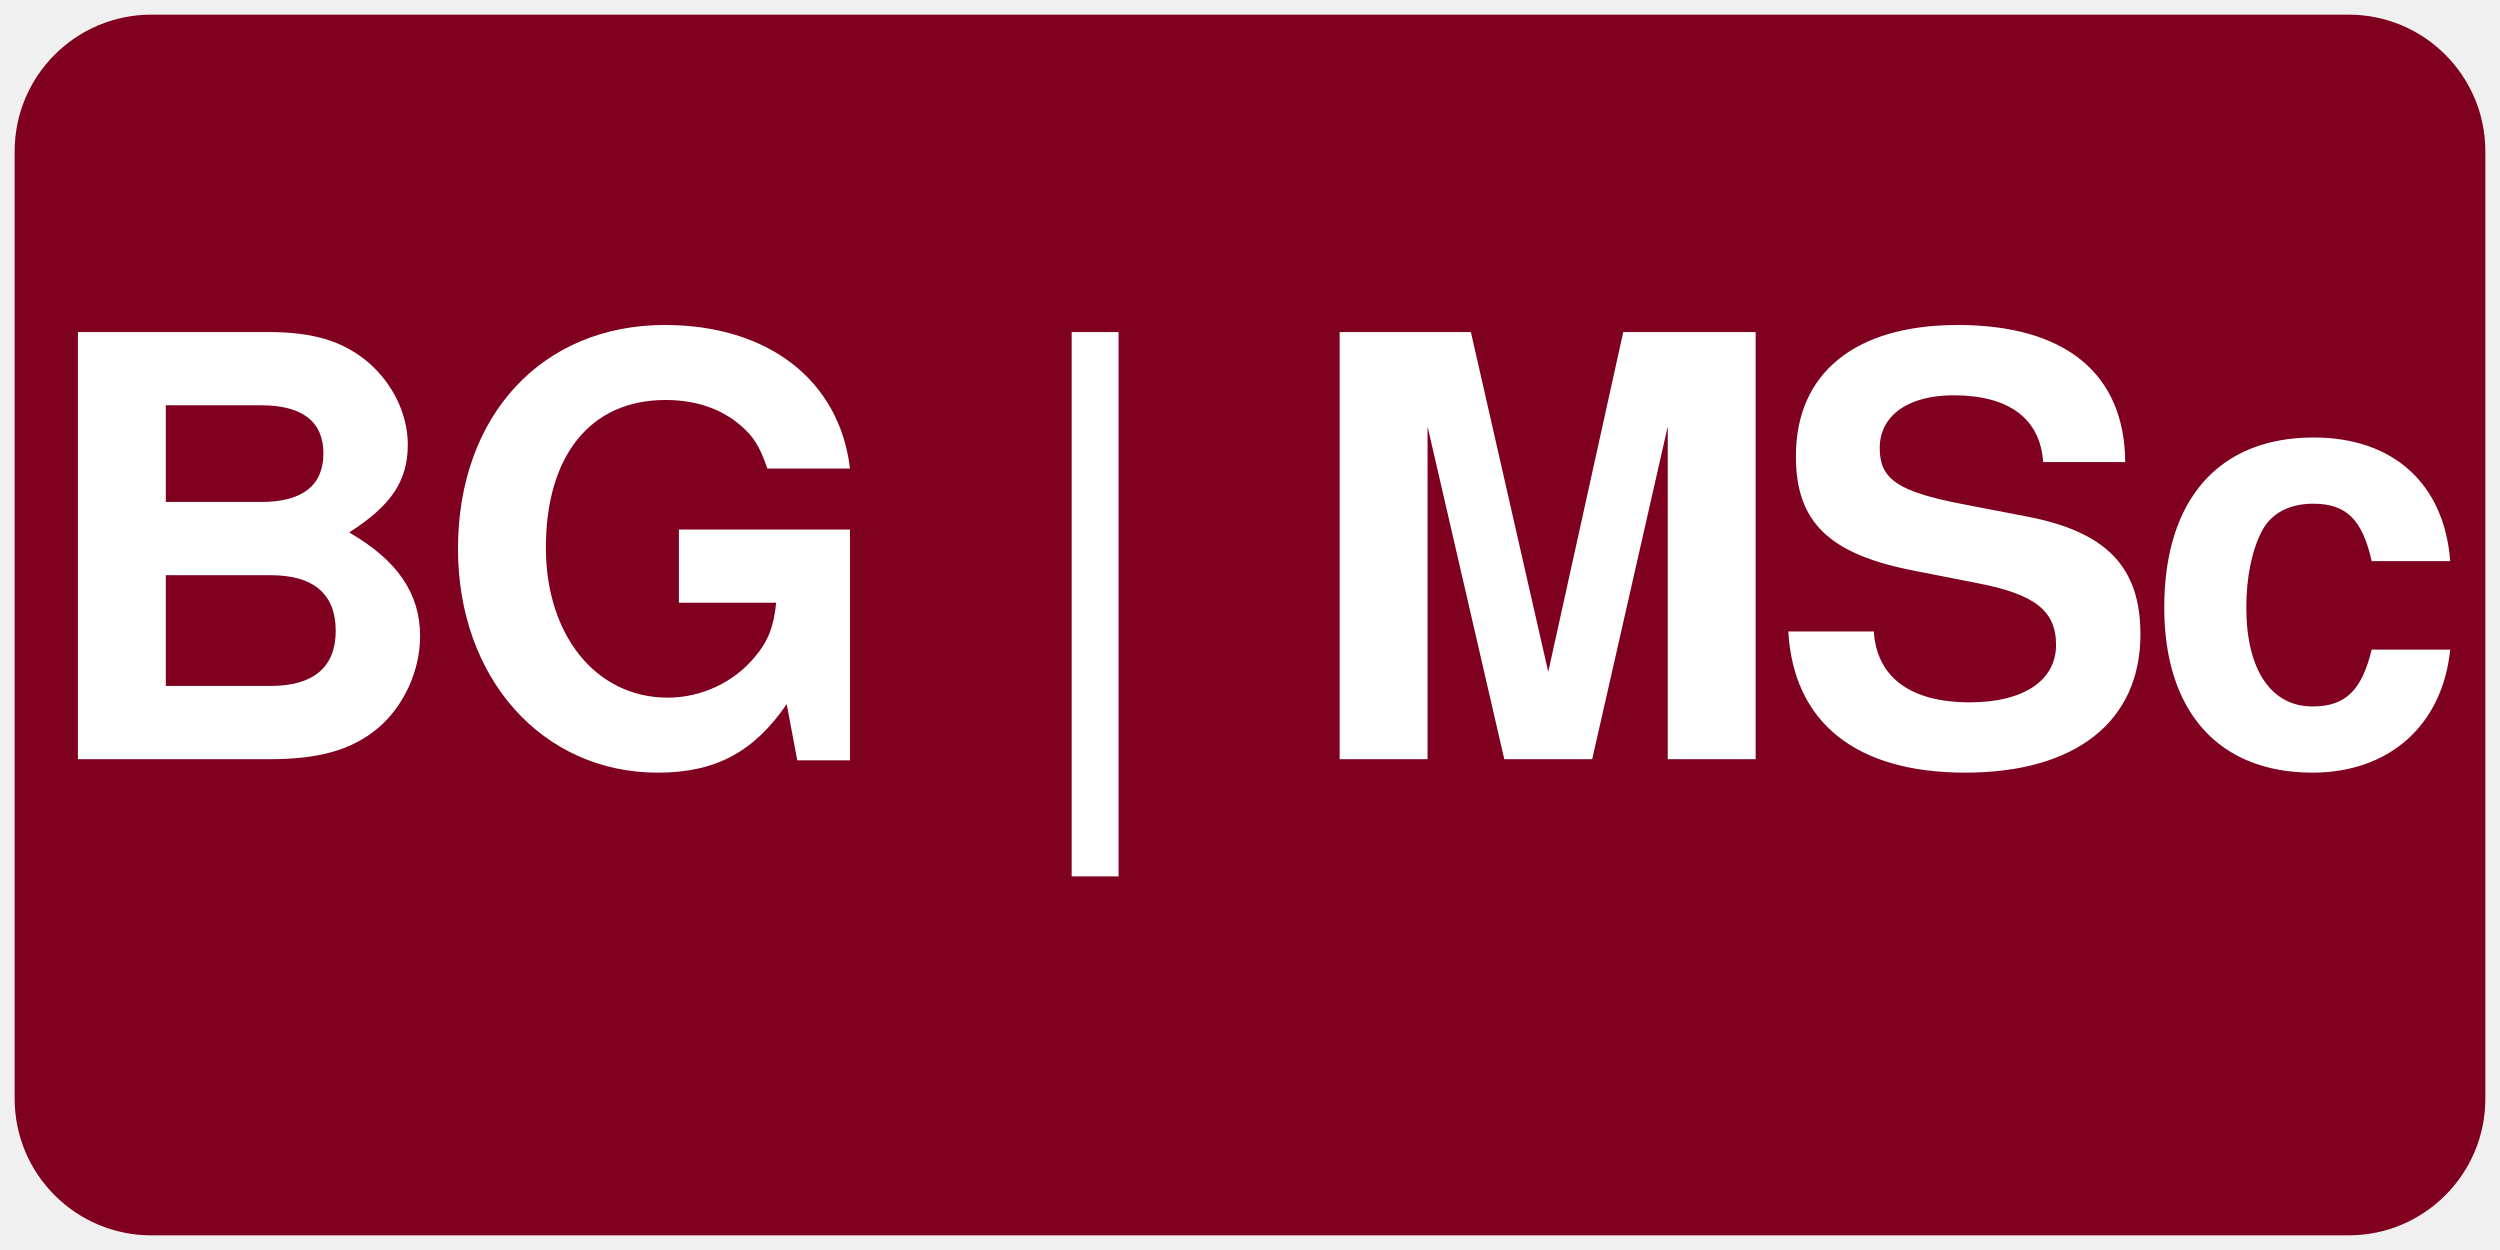
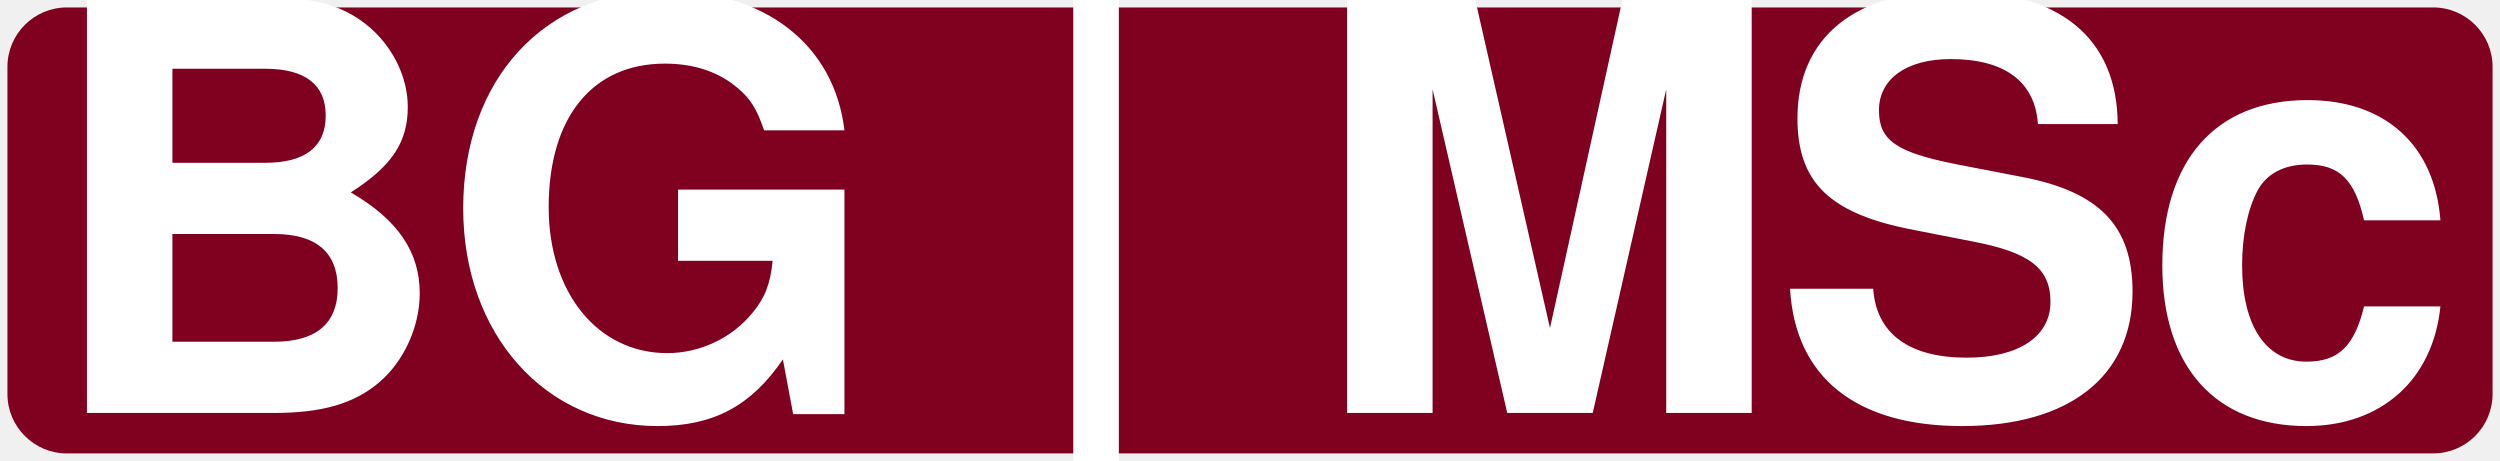
- <svg xmlns="http://www.w3.org/2000/svg" viewBox="0 0 1024 512">
-   <rect x="6" y="6" width="1012" height="500" rx="56" fill="#800020" />
-   <text x="512" y="256" font-family="Helvetica, Arial, sans-serif" font-size="240" font-weight="700" fill="#ffffff" text-anchor="middle" dominant-baseline="central" letter-spacing="-8">BG | MSc</text>
+ <svg xmlns="http://www.w3.org/2000/svg" viewBox="0 0 2018 372">
+   <rect x="6" y="6" width="2006" height="360" rx="48" fill="#800020" />
+   <text x="1009" y="228" font-family="Helvetica, Arial, sans-serif" font-size="460" font-weight="700" fill="#ffffff" text-anchor="middle" dominant-baseline="central" letter-spacing="-10">BG | MSc</text>
</svg>
